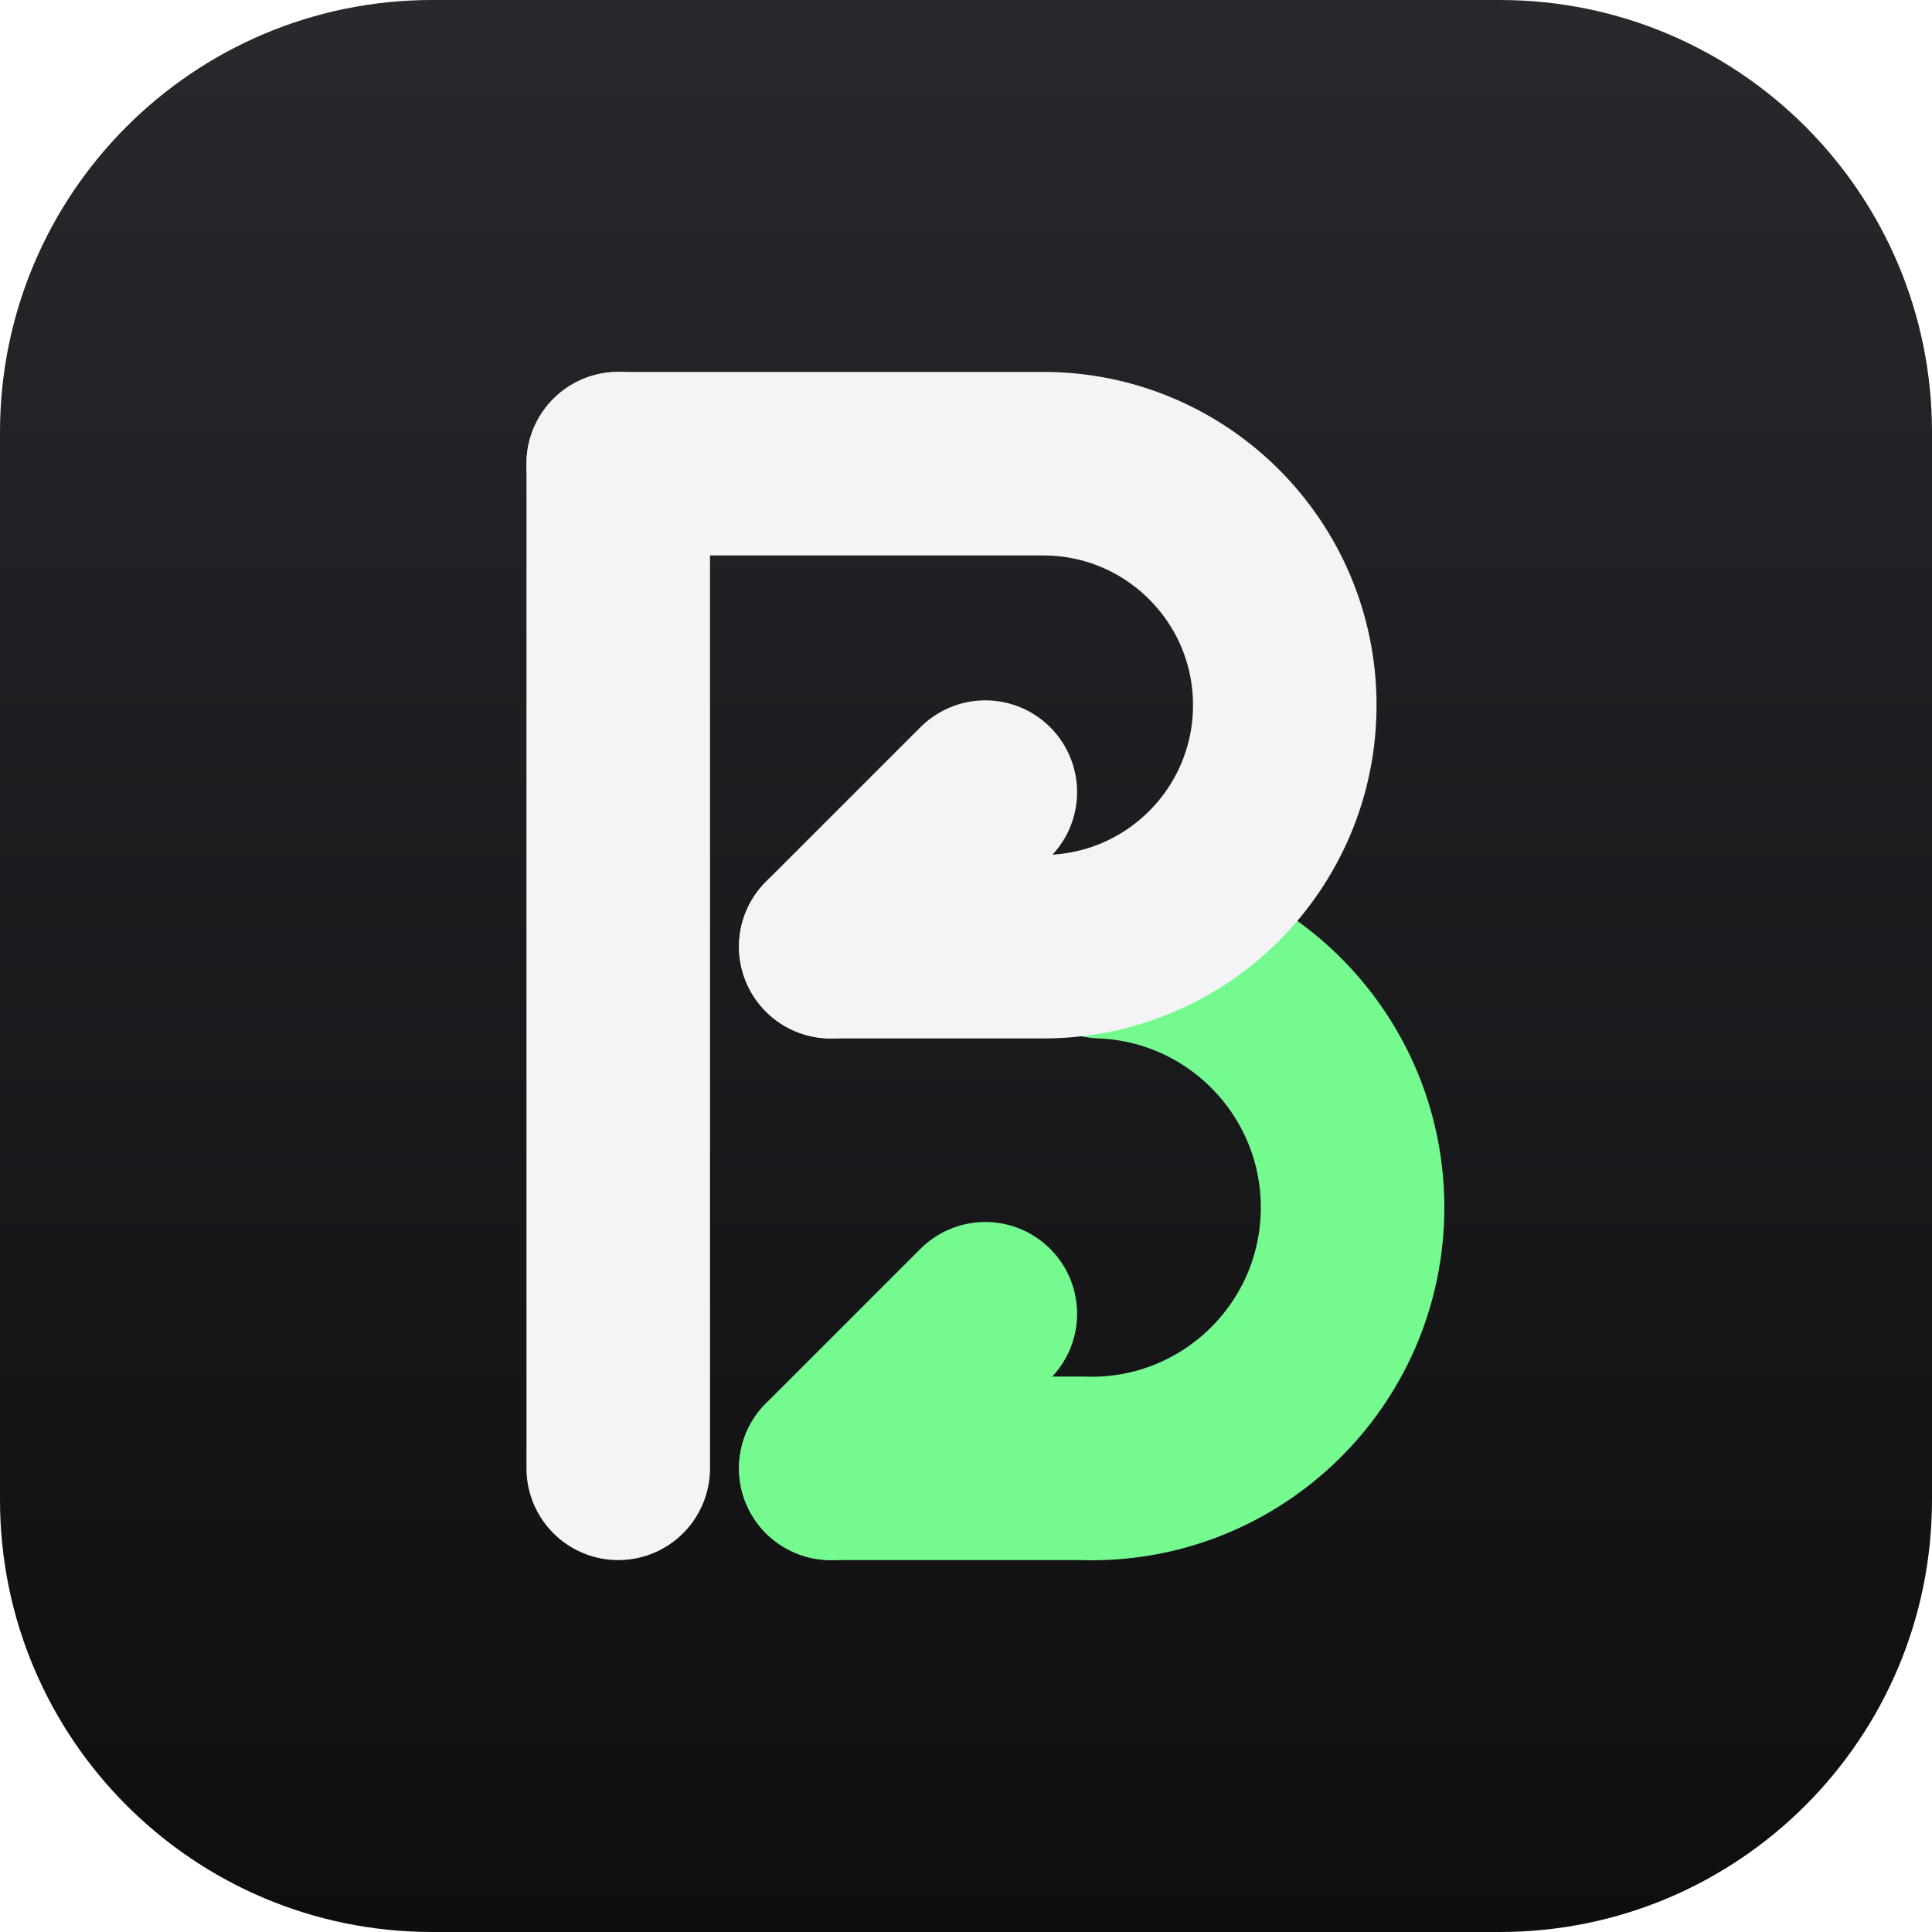
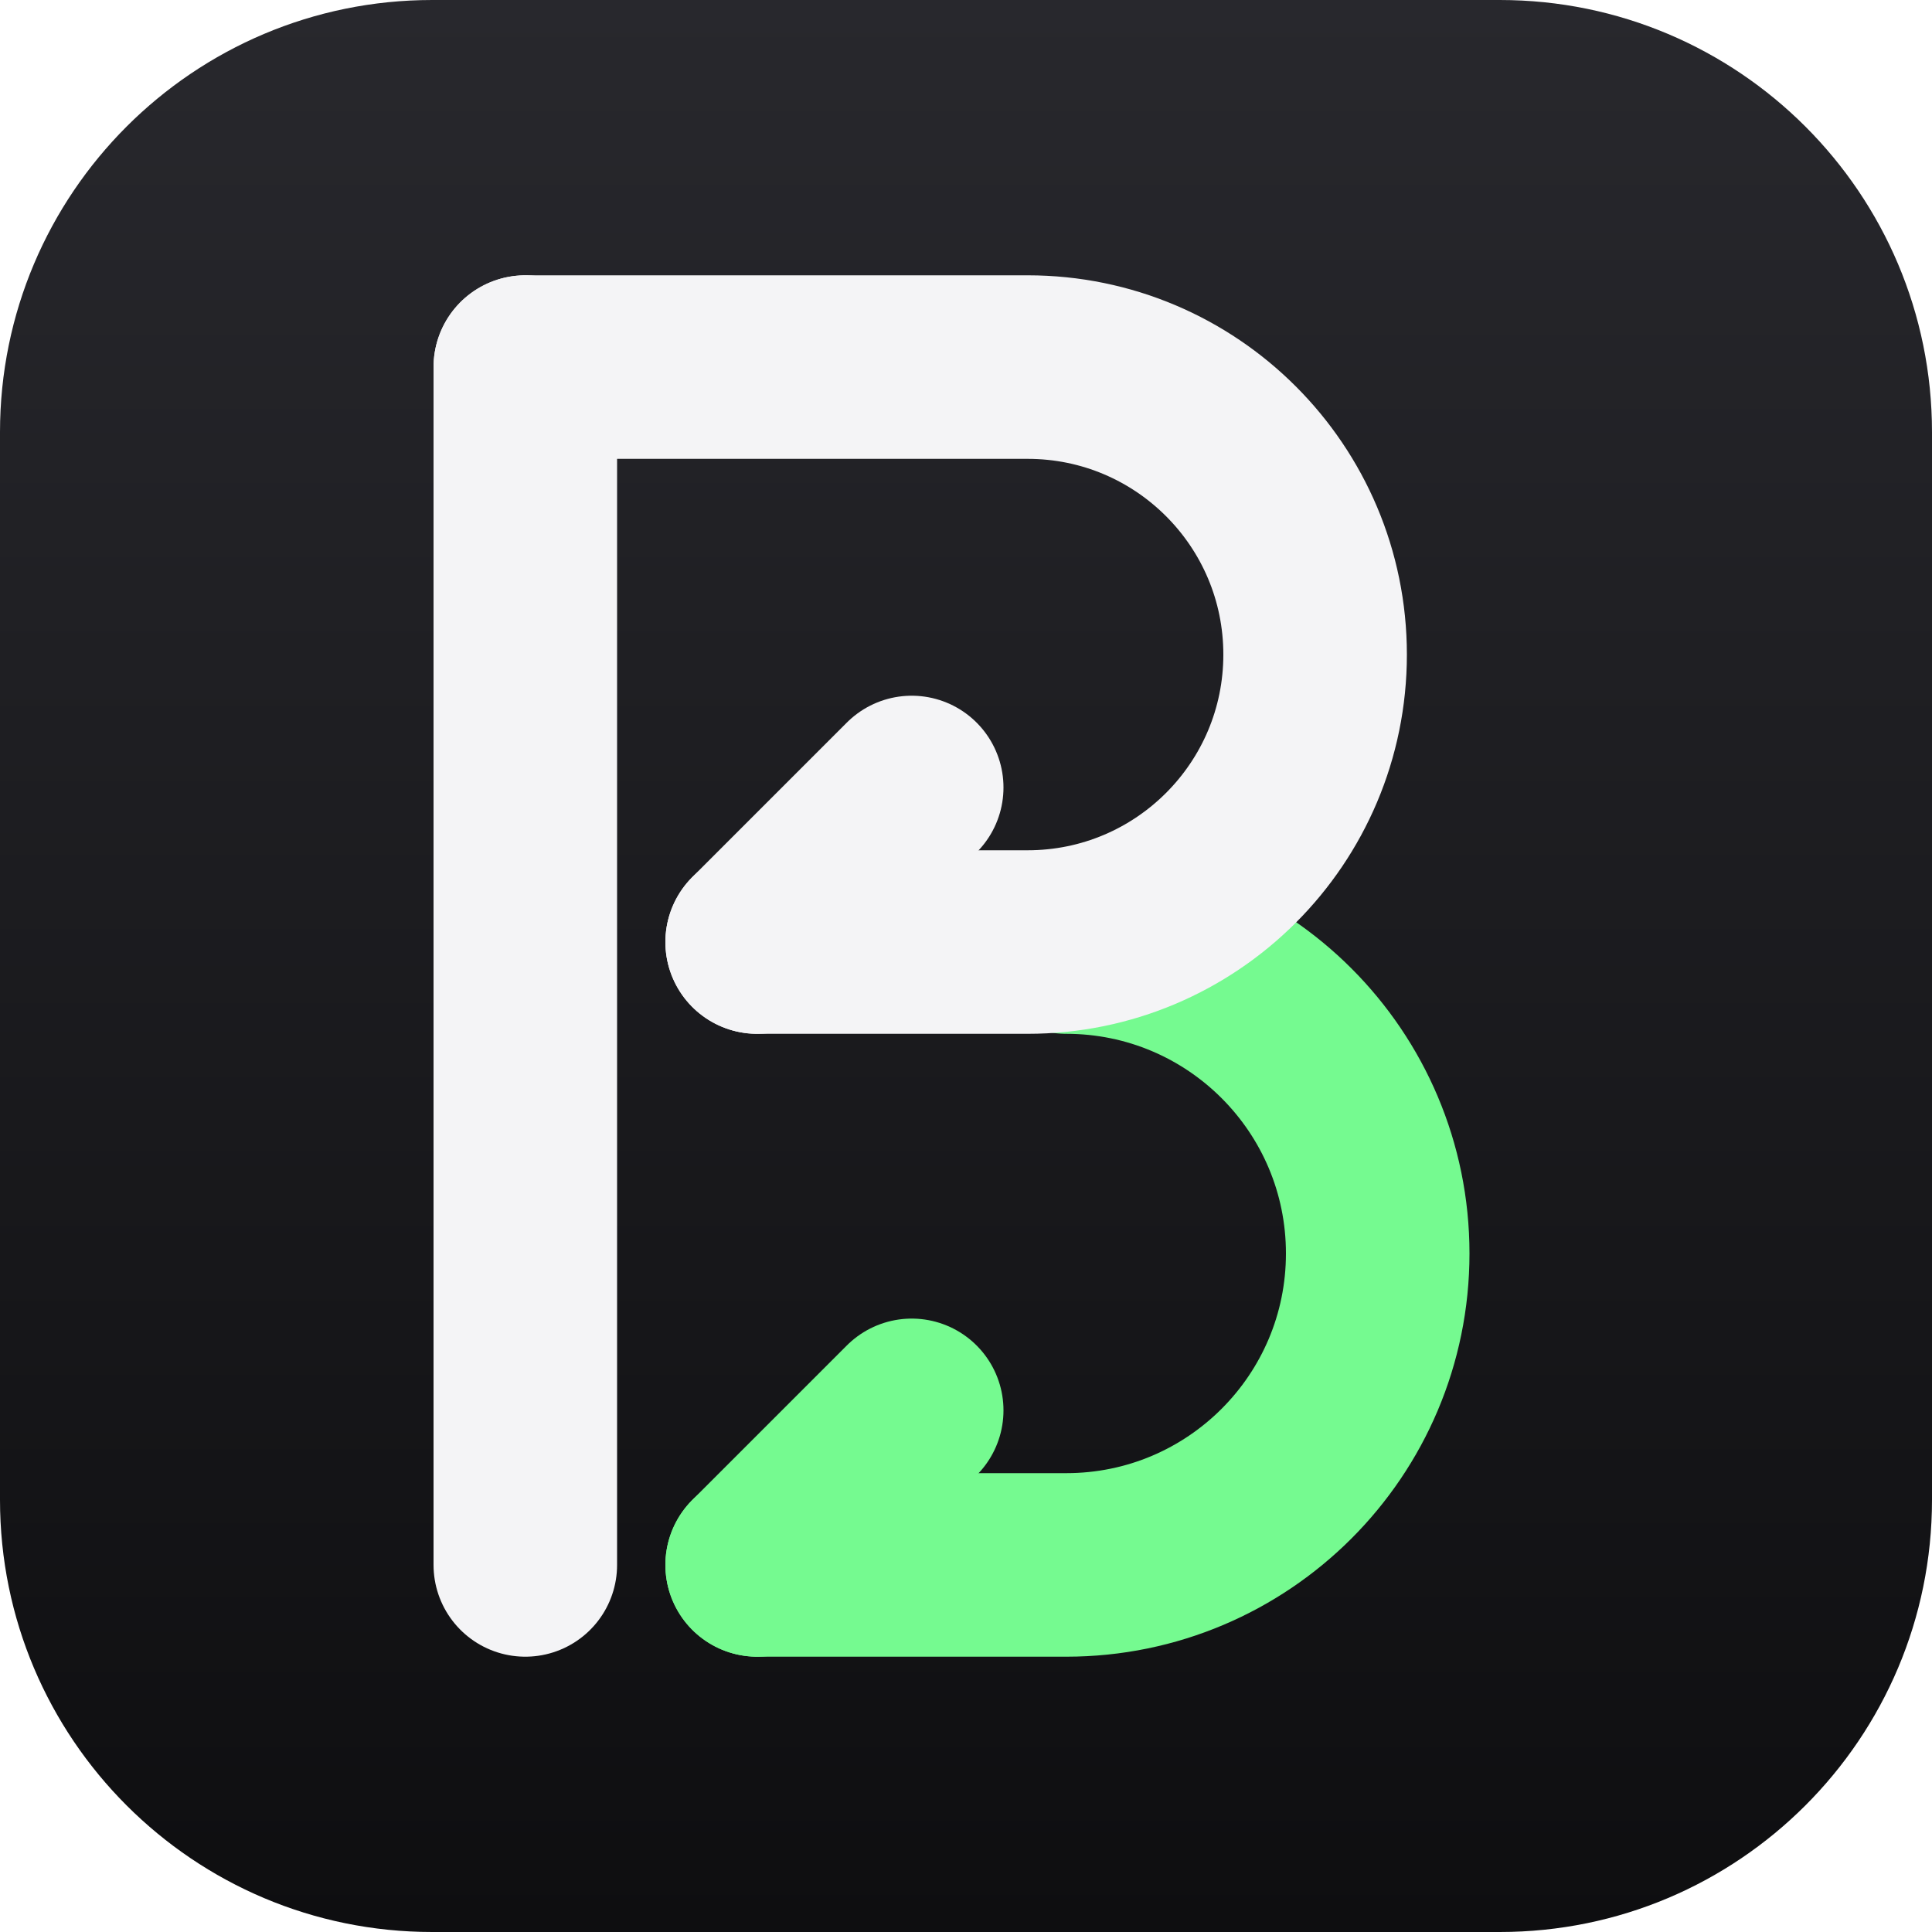
<svg xmlns="http://www.w3.org/2000/svg" viewBox="0 0 100 100">
  <defs>
    <linearGradient id="g" gradientUnits="userSpaceOnUse" x1="0" y1="0" x2="0" y2="100">
      <stop offset="0" stop-color="#28282d" />
      <stop offset="1" stop-color="#0e0e10" />
    </linearGradient>
  </defs>
  <rect width="100" height="100" rx="22.37" fill="url(#g)" />
  <g fill="none" stroke-linecap="round" stroke-linejoin="round">
-     <path d="M57 49A13.5 13.5 0 0 1 56 76H43" stroke="#75fa90" stroke-width="9.5" />
-     <path d="M51 68L43 76" stroke="#75fa90" stroke-width="9.5" />
-     <path d="M32 24V76" stroke="#f4f4f6" stroke-width="9.5" />
-     <path d="M32 24H54A12.5 12.5 0 0 1 54 49H43" stroke="#f4f4f6" stroke-width="9.5" />
-     <path d="M51 41L43 49" stroke="#f4f4f6" stroke-width="9.5" />
+     <path d="M55.19 48.76A16.12 16.12 0 0 1 55.19 81.0H39.19" stroke="#75fa90" stroke-width="9.5" />
+     <path d="M47.19 73.0L39.19 81.0" stroke="#75fa90" stroke-width="9.5" />
+     <path d="M27.19 19.0V81.0" stroke="#f4f4f6" stroke-width="9.5" />
+     <path d="M27.19 19.0H53.19A14.88 14.88 0 0 1 53.19 48.76H39.19" stroke="#f4f4f6" stroke-width="9.5" />
+     <path d="M47.19 40.76L39.19 48.76" stroke="#f4f4f6" stroke-width="9.5" />
  </g>
</svg>
